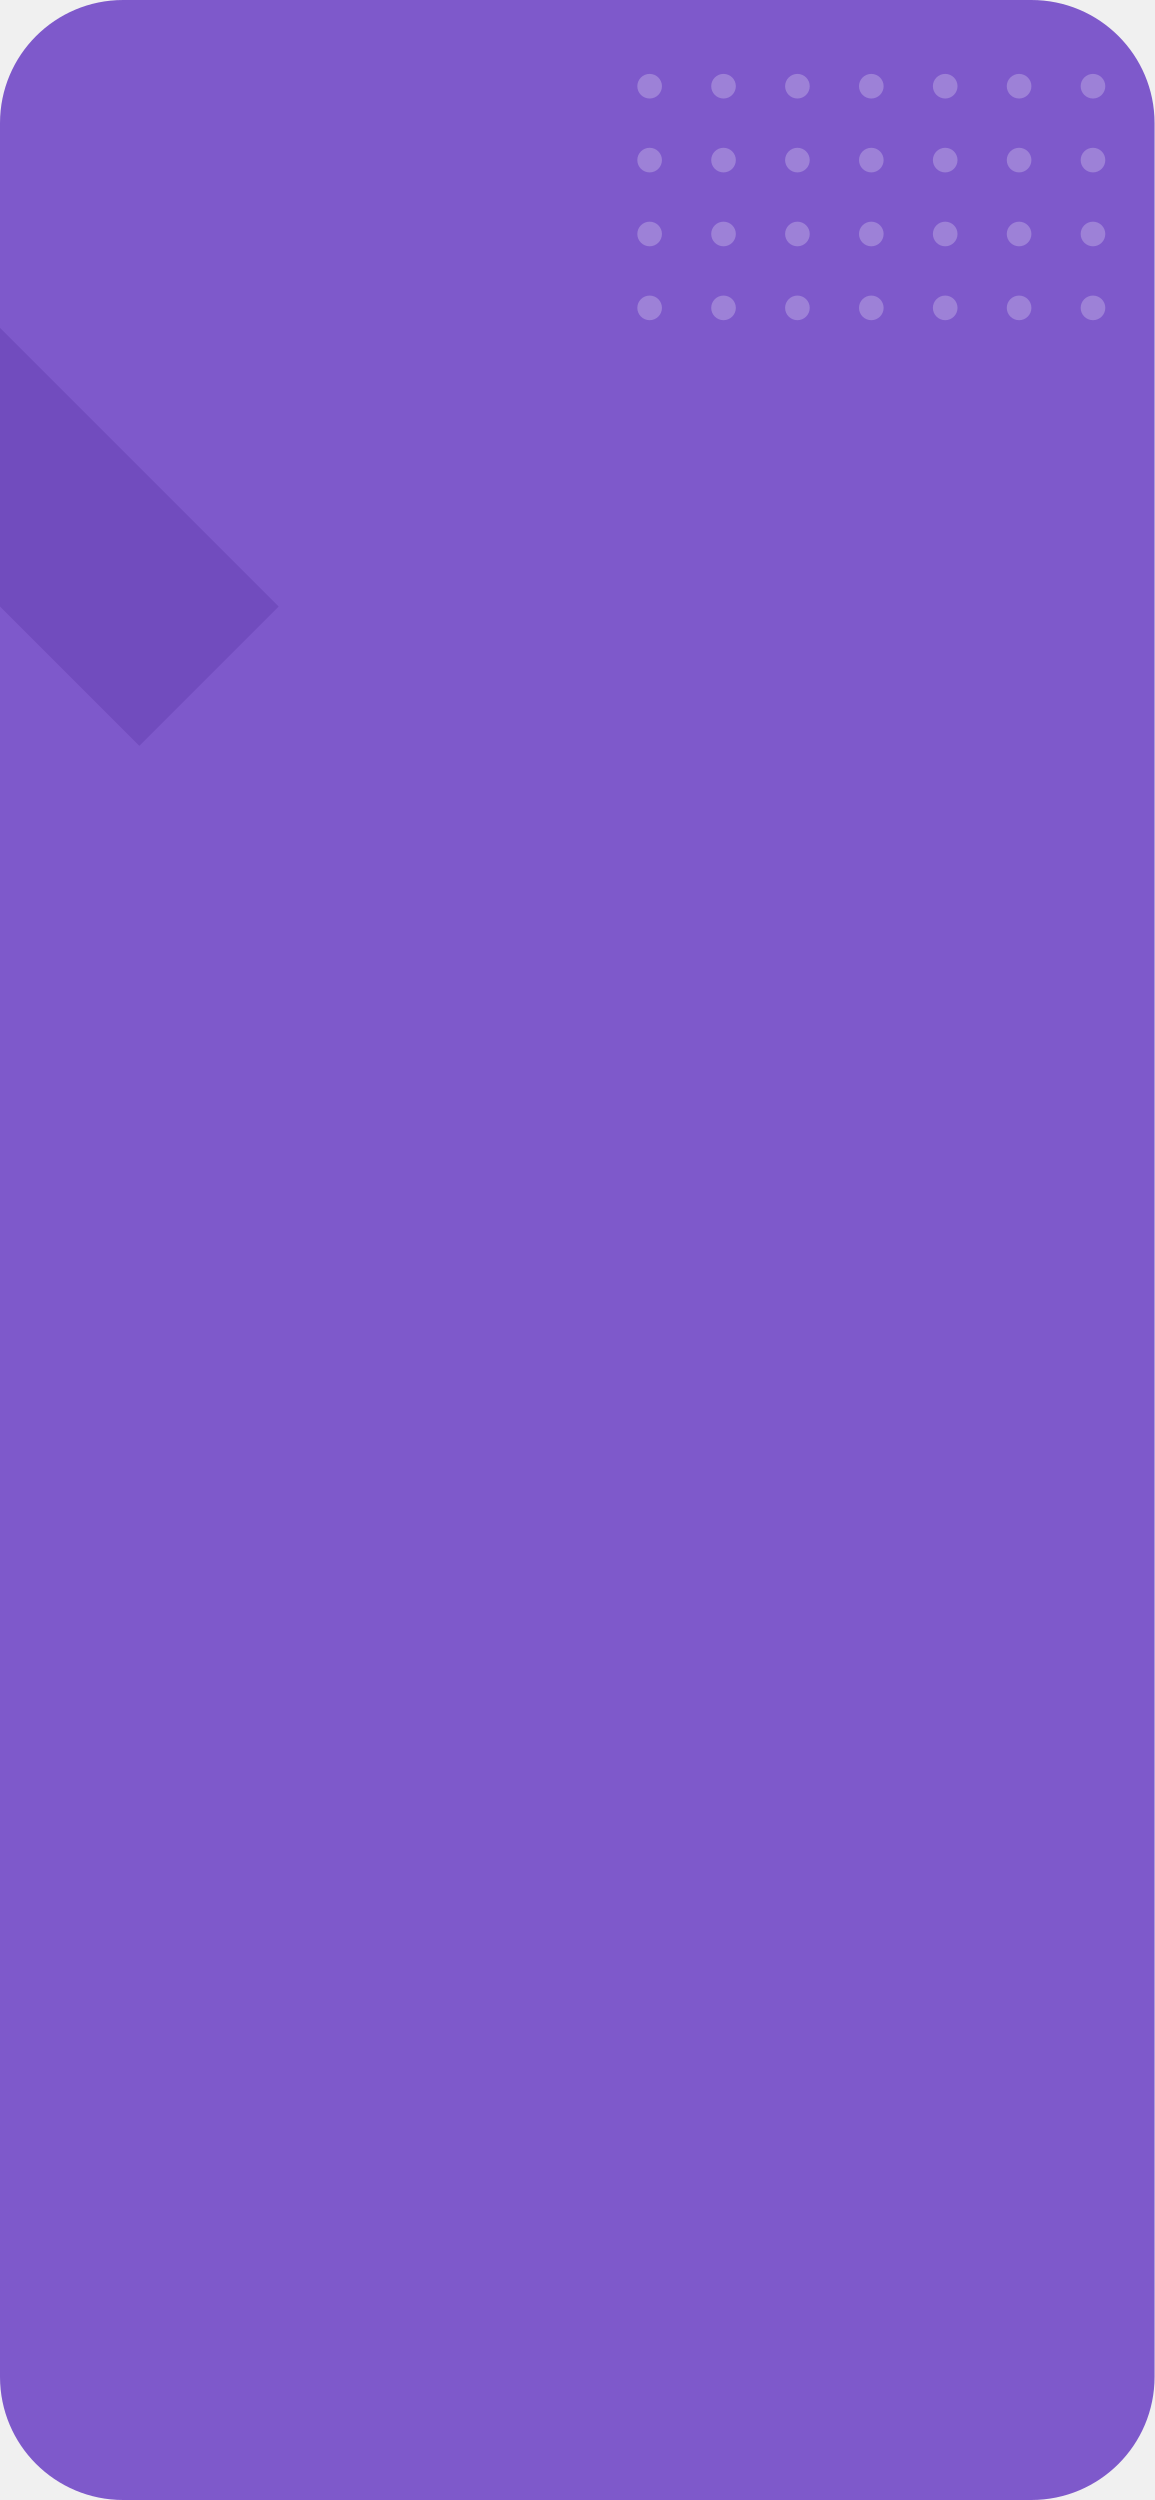
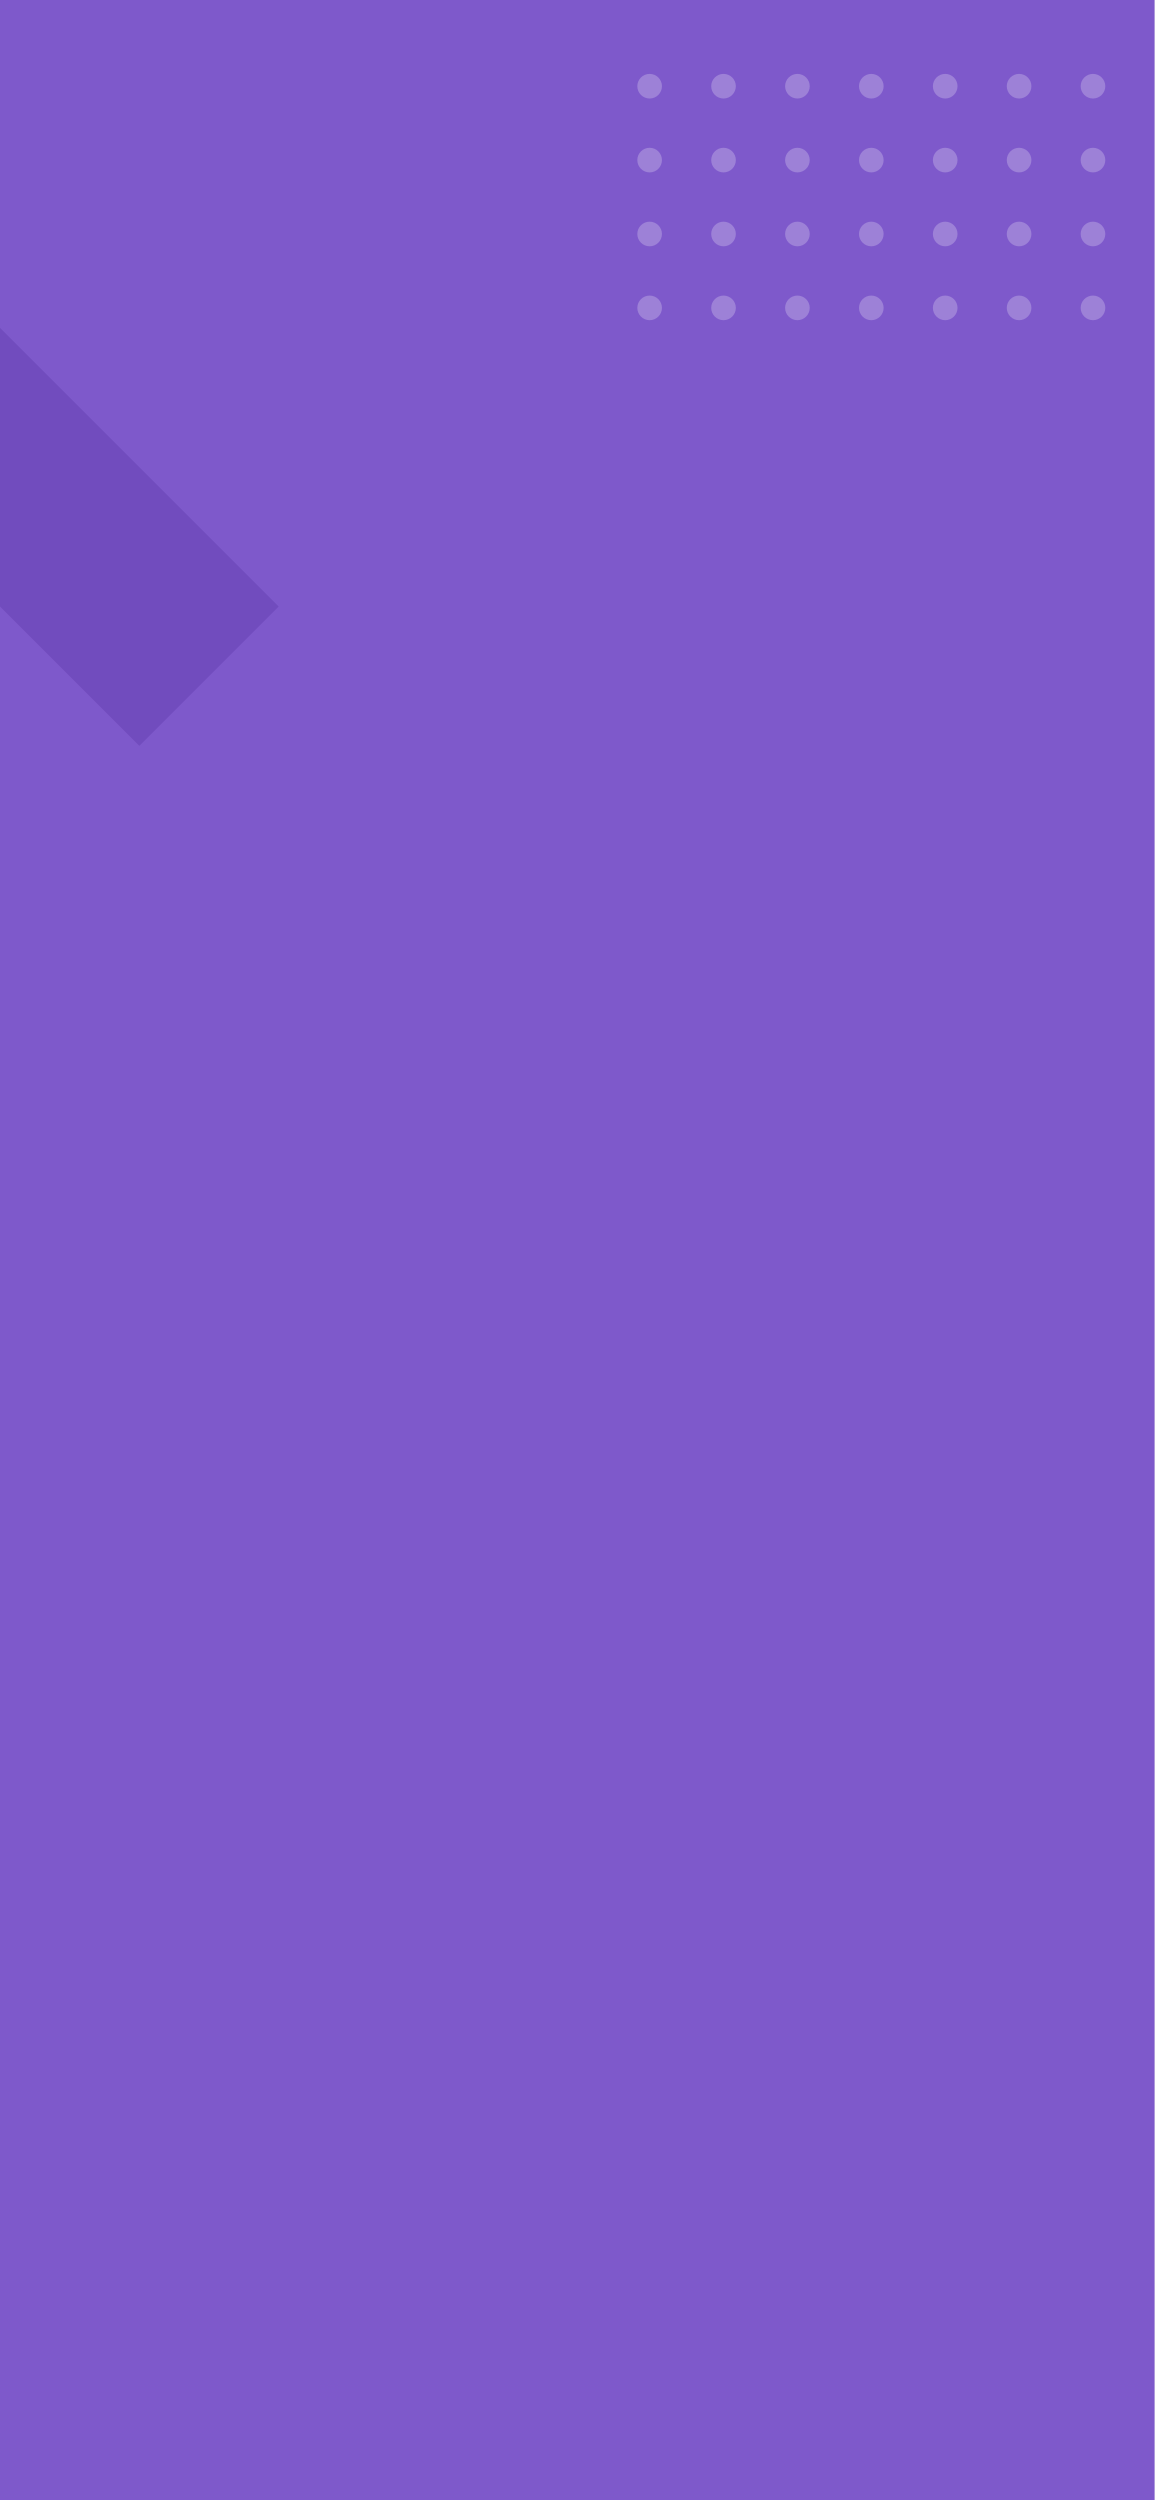
<svg xmlns="http://www.w3.org/2000/svg" xmlns:xlink="http://www.w3.org/1999/xlink" width="375px" height="812px" viewBox="0 0 375 812" version="1.1">
  <defs>
-     <rect id="path-1" x="0" y="0" width="375" height="812" rx="40" />
+     <rect id="path-1" x="0" y="0" width="375" height="812" />
  </defs>
  <g id="Background" stroke="none" stroke-width="1" fill="none" fill-rule="evenodd">
    <g id="background/bg-14">
      <g id="pattern/pattern-zz">
        <mask id="mask-2" fill="white">
          <use xlink:href="#path-1" />
        </mask>
        <use id="Container-Copy" fill="#7E59CB" xlink:href="#path-1" />
        <rect id="Rectangle" fill="#714CBE" mask="url(#mask-2)" transform="translate(0, 197) rotate(-45) translate(-0, -197) " x="-64" y="133" width="128" height="128" />
        <g id="Group" mask="url(#mask-2)" fill-opacity="0.24">
          <g transform="translate(207, 24)">
            <g id="Dot-Patterns-Copy">
              <g id="Row-4" transform="translate(0, 72)" fill="#FFFFFF">
                <circle id="Dot-32" style="mix-blend-mode: overlay;" cx="4" cy="4" r="4" />
                <circle id="Dot-31" style="mix-blend-mode: overlay;" cx="52" cy="4" r="4" />
                <circle id="Dot-30" style="mix-blend-mode: overlay;" cx="100" cy="4" r="4" />
                <circle id="Dot-28" style="mix-blend-mode: overlay;" cx="28" cy="4" r="4" />
                <circle id="Dot-27" style="mix-blend-mode: overlay;" cx="76" cy="4" r="4" />
              </g>
              <g id="Row-3" transform="translate(0, 48)" fill="#FFFFFF">
                <circle id="Dot-24" style="mix-blend-mode: overlay;" cx="4" cy="4" r="4" />
                <circle id="Dot-23" style="mix-blend-mode: overlay;" cx="52" cy="4" r="4" />
                <circle id="Dot-22" style="mix-blend-mode: overlay;" cx="100" cy="4" r="4" />
                <circle id="Dot-20" style="mix-blend-mode: overlay;" cx="28" cy="4" r="4" />
                <circle id="Dot-19" style="mix-blend-mode: overlay;" cx="76" cy="4" r="4" />
              </g>
              <g id="Row-2" transform="translate(0, 24)" fill="#FFFFFF">
                <circle id="Dot-16" style="mix-blend-mode: overlay;" cx="4" cy="4" r="4" />
                <circle id="Dot-15" style="mix-blend-mode: overlay;" cx="52" cy="4" r="4" />
                <circle id="Dot-14" style="mix-blend-mode: overlay;" cx="100" cy="4" r="4" />
                <circle id="Dot-12" style="mix-blend-mode: overlay;" cx="28" cy="4" r="4" />
                <circle id="Dot-11" style="mix-blend-mode: overlay;" cx="76" cy="4" r="4" />
              </g>
              <g id="Row-1" fill="#FFFFFF">
                <circle id="Dot-8" style="mix-blend-mode: overlay;" cx="4" cy="4" r="4" />
                <circle id="Dot-7" style="mix-blend-mode: overlay;" cx="52" cy="4" r="4" />
                <circle id="Dot-6" style="mix-blend-mode: overlay;" cx="100" cy="4" r="4" />
                <circle id="Dot-4" style="mix-blend-mode: overlay;" cx="28" cy="4" r="4" />
                <circle id="Dot-3" style="mix-blend-mode: overlay;" cx="76" cy="4" r="4" />
              </g>
            </g>
            <g id="Dot-Patterns-Copy-2" transform="translate(120, 0)">
              <g id="Row-4" transform="translate(0, 72)" fill="#FFFFFF">
                <circle id="Dot-32" style="mix-blend-mode: overlay;" cx="4" cy="4" r="4" />
                <circle id="Dot-28" style="mix-blend-mode: overlay;" cx="28" cy="4" r="4" />
              </g>
              <g id="Row-3" transform="translate(0, 48)" fill="#FFFFFF">
                <circle id="Dot-24" style="mix-blend-mode: overlay;" cx="4" cy="4" r="4" />
                <circle id="Dot-20" style="mix-blend-mode: overlay;" cx="28" cy="4" r="4" />
              </g>
              <g id="Row-2" transform="translate(0, 24)" fill="#FFFFFF">
                <circle id="Dot-16" style="mix-blend-mode: overlay;" cx="4" cy="4" r="4" />
                <circle id="Dot-12" style="mix-blend-mode: overlay;" cx="28" cy="4" r="4" />
              </g>
              <g id="Row-1" fill="#FFFFFF">
                <circle id="Dot-8" style="mix-blend-mode: overlay;" cx="4" cy="4" r="4" />
                <circle id="Dot-4" style="mix-blend-mode: overlay;" cx="28" cy="4" r="4" />
              </g>
            </g>
          </g>
        </g>
      </g>
    </g>
  </g>
</svg>
